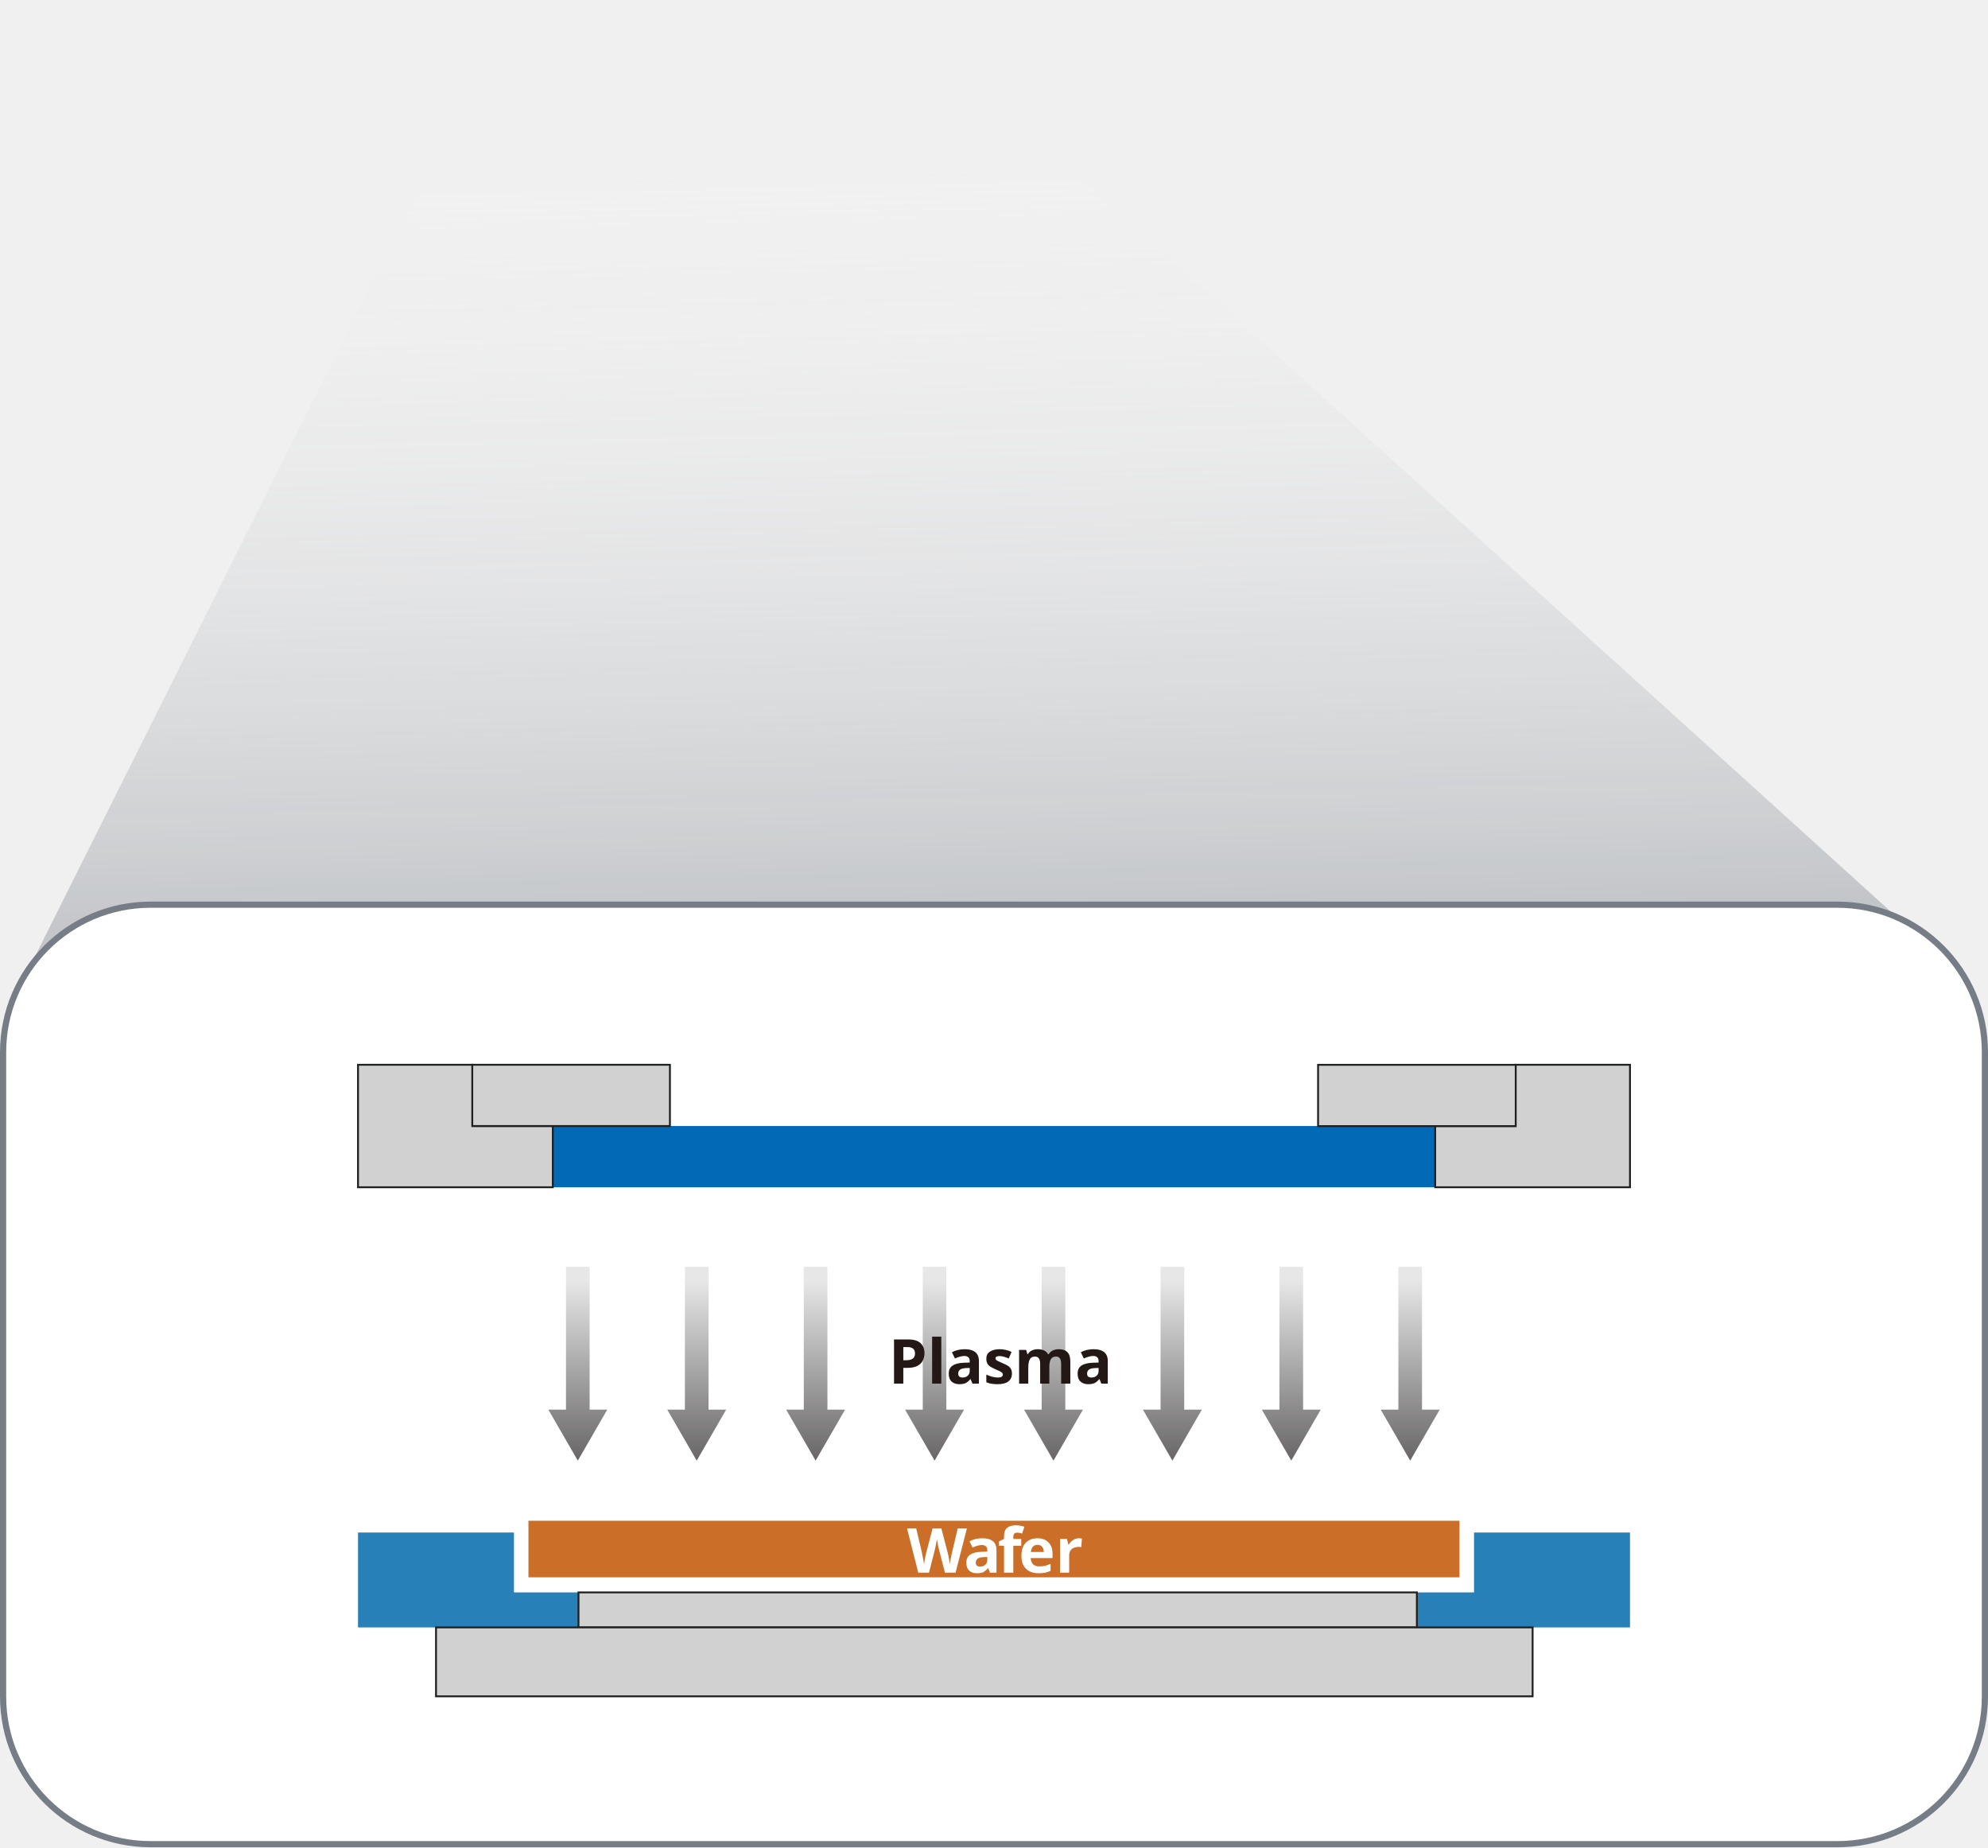
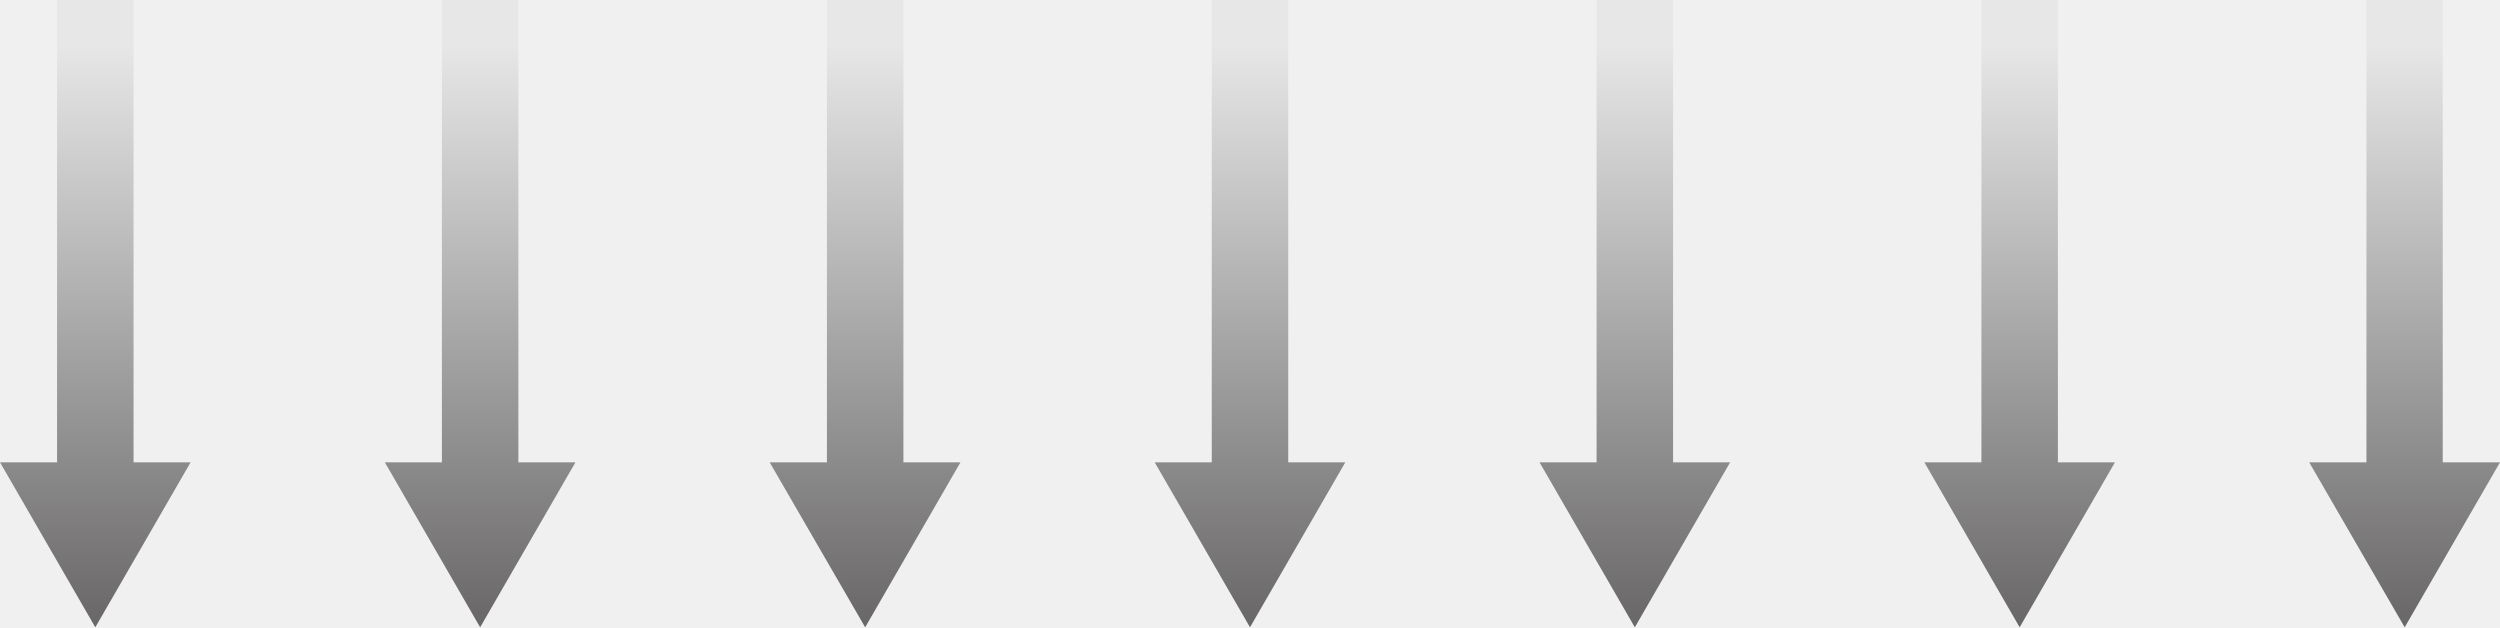
- <svg xmlns="http://www.w3.org/2000/svg" xmlns:xlink="http://www.w3.org/1999/xlink" id="uuid-5949d074-ebca-4390-a4f4-becb40664a45" data-name="레이어 2" viewBox="0 0 321.35 298.61">
+ <svg xmlns="http://www.w3.org/2000/svg" xmlns:xlink="http://www.w3.org/1999/xlink" id="uuid-f5585a6e-4bcd-482a-8705-593c4c07e68f" data-name="레이어 2" viewBox="0 0 124.86 31.33">
  <defs>
    <style>
-       .uuid-087cfd00-b435-43af-962e-4dd4effddd86 {
-         fill: #0269b7;
+       .uuid-051da12f-0688-40e9-aeee-bae0b8e59dce {
+         fill: url(#uuid-80eea706-3062-42d6-ad1d-d445741dbf85);
      }

-       .uuid-087cfd00-b435-43af-962e-4dd4effddd86, .uuid-ab545926-9066-4ec9-9531-4c3badedd6fe, .uuid-0a950d9c-0791-45a1-8288-04bf4445a7f2, .uuid-73989b56-df49-41fd-b791-cd075dac0061, .uuid-d37db557-b9ae-42f0-a70b-aca0d6ba8db9, .uuid-34fbfde3-51fd-419a-bdb8-e1619b25c733, .uuid-7766f309-6d24-4781-81e7-ca289203e166, .uuid-a1523fbb-dd25-495b-aa88-c7ebc5ddafe1, .uuid-cd4903ea-68cb-4c2d-bf91-12bf6d652558, .uuid-10ae82a3-4fcf-4091-bbad-b7d5a8f238f2, .uuid-dc6647ce-892b-40b7-a5dc-7453cedfe21d, .uuid-0ecef5a6-8794-4d9f-8bcc-318e8f04fbe2 {
+       .uuid-051da12f-0688-40e9-aeee-bae0b8e59dce, .uuid-c51f6c45-3ced-40ac-ab2e-1c89cd7affb4, .uuid-bca8fa86-9949-49e7-a715-a91ff1c8c114, .uuid-3147ee42-6000-4ed3-b271-b6c0fda5fd9c, .uuid-70030b6d-0f7c-45cf-8389-5da816678bf9, .uuid-bf8563b7-b95a-4bbe-bee1-3a5687be1895, .uuid-5c55ee42-4379-4c2d-ae3f-b2bd6e45ef71 {
        stroke-width: 0px;
      }

-       .uuid-ab545926-9066-4ec9-9531-4c3badedd6fe {
-         fill: url(#uuid-ab3df18d-4b4f-4ed1-9e7a-0b5cadd2d2bc);
+       .uuid-c51f6c45-3ced-40ac-ab2e-1c89cd7affb4 {
+         fill: url(#uuid-a62ed45d-618e-4311-b9b6-0b4f3751fd16);
      }

-       .uuid-fcaf2bd1-05e6-4984-97fd-22be98ac52c3 {
-         letter-spacing: -.02em;
+       .uuid-bca8fa86-9949-49e7-a715-a91ff1c8c114 {
+         fill: url(#uuid-cf02f18e-b4bb-4426-83bb-6697fbdc64ca);
      }

-       .uuid-0c5aeb6b-ab90-4969-932e-c5b95e51696c {
-         fill: #d1d1d1;
-         stroke: #1f2020;
-         stroke-width: .3px;
+       .uuid-3147ee42-6000-4ed3-b271-b6c0fda5fd9c {
+         fill: url(#uuid-f6b11665-ee44-489a-a157-614a8b12fa24);
      }

-       .uuid-0c5aeb6b-ab90-4969-932e-c5b95e51696c, .uuid-4e27f859-82c4-44fc-bd43-18c9cd5e70a8 {
-         stroke-miterlimit: 10;
+       .uuid-70030b6d-0f7c-45cf-8389-5da816678bf9 {
+         fill: url(#uuid-687c2c90-521b-43df-8e3e-b96a6e3b4476);
      }

-       .uuid-0a950d9c-0791-45a1-8288-04bf4445a7f2 {
-         fill: #2780b8;
+       .uuid-bf8563b7-b95a-4bbe-bee1-3a5687be1895 {
+         fill: url(#uuid-f4ee0ad9-1462-452f-8a8b-0190817c88fa);
      }

-       .uuid-f15d8ca6-5f46-4dbe-89db-5f3df5c0c11e, .uuid-f3b9fe6c-99bf-46eb-b02f-44d122cf3e46 {
-         font-family: Pretendard-SemiBold-KSCpc-EUC-H, Pretendard;
-         font-size: 10px;
-         font-weight: 600;
-       }
- 
-       .uuid-f15d8ca6-5f46-4dbe-89db-5f3df5c0c11e, .uuid-4e27f859-82c4-44fc-bd43-18c9cd5e70a8 {
-         fill: #fff;
-       }
- 
-       .uuid-73989b56-df49-41fd-b791-cd075dac0061 {
-         fill: url(#uuid-1e4ef538-f777-433d-809b-69ecb1c53175);
-       }
- 
-       .uuid-f3b9fe6c-99bf-46eb-b02f-44d122cf3e46 {
-         fill: #231815;
-       }
- 
-       .uuid-2f372038-13b4-4ab7-8ff4-73185b47d567 {
-         letter-spacing: -.05em;
-       }
- 
-       .uuid-4e27f859-82c4-44fc-bd43-18c9cd5e70a8 {
-         stroke: #767d86;
-       }
- 
-       .uuid-d37db557-b9ae-42f0-a70b-aca0d6ba8db9 {
-         fill: #ca6e28;
-       }
- 
-       .uuid-34fbfde3-51fd-419a-bdb8-e1619b25c733 {
-         fill: url(#uuid-9bb8a402-0f3b-4e4d-9899-b0a920a07e46);
-       }
- 
-       .uuid-7766f309-6d24-4781-81e7-ca289203e166 {
-         fill: url(#uuid-20617d39-9bf9-4db9-aa88-f6c43ad50ef3);
-       }
- 
-       .uuid-a1523fbb-dd25-495b-aa88-c7ebc5ddafe1 {
-         fill: url(#uuid-1e86e948-78b6-4df1-a2c7-48182fef6713);
-       }
- 
-       .uuid-cd4903ea-68cb-4c2d-bf91-12bf6d652558 {
-         fill: url(#uuid-db598053-17fe-41a1-b9de-3a2a5311cfc9);
-       }
- 
-       .uuid-10ae82a3-4fcf-4091-bbad-b7d5a8f238f2 {
-         fill: url(#uuid-0256a643-53e4-4b2d-ad7c-342eec004929);
-       }
- 
-       .uuid-dc6647ce-892b-40b7-a5dc-7453cedfe21d {
-         fill: url(#uuid-1e5f7255-b6dd-4070-90b7-8e0a646dcb61);
-       }
- 
-       .uuid-0ecef5a6-8794-4d9f-8bcc-318e8f04fbe2 {
-         fill: url(#uuid-9d96944f-1b0f-4858-b2e2-c4f3fe8fd20a);
+       .uuid-5c55ee42-4379-4c2d-ae3f-b2bd6e45ef71 {
+         fill: url(#uuid-5383483e-e96d-48af-bb56-23e7ac0d7ba8);
      }
    </style>
-     <linearGradient id="uuid-1e86e948-78b6-4df1-a2c7-48182fef6713" data-name="무제 그라디언트 62" x1="156.7" y1="19.25" x2="159.97" y2="168.9" gradientUnits="userSpaceOnUse">
-       <stop offset="0" stop-color="#fff" stop-opacity="0" />
-       <stop offset="1" stop-color="#767d86" stop-opacity=".5" />
-     </linearGradient>
-     <linearGradient id="uuid-9d96944f-1b0f-4858-b2e2-c4f3fe8fd20a" data-name="무제 그라디언트 11" x1="93.4" y1="206.99" x2="93.4" y2="239.54" gradientUnits="userSpaceOnUse">
+     <linearGradient id="uuid-cf02f18e-b4bb-4426-83bb-6697fbdc64ca" data-name="무제 그라디언트 11" x1="4.76" y1="2.22" x2="4.76" y2="34.76" gradientUnits="userSpaceOnUse">
      <stop offset="0" stop-color="#e7e7e8" />
      <stop offset="1" stop-color="#595757" />
    </linearGradient>
-     <linearGradient id="uuid-0256a643-53e4-4b2d-ad7c-342eec004929" data-name="무제 그라디언트 11" x1="112.62" y1="206.99" x2="112.62" y2="239.54" xlink:href="#uuid-9d96944f-1b0f-4858-b2e2-c4f3fe8fd20a" />
-     <linearGradient id="uuid-20617d39-9bf9-4db9-aa88-f6c43ad50ef3" data-name="무제 그라디언트 11" x1="131.84" y1="206.99" x2="131.84" y2="239.54" xlink:href="#uuid-9d96944f-1b0f-4858-b2e2-c4f3fe8fd20a" />
-     <linearGradient id="uuid-1e5f7255-b6dd-4070-90b7-8e0a646dcb61" data-name="무제 그라디언트 11" x1="151.06" x2="151.06" xlink:href="#uuid-9d96944f-1b0f-4858-b2e2-c4f3fe8fd20a" />
-     <linearGradient id="uuid-db598053-17fe-41a1-b9de-3a2a5311cfc9" data-name="무제 그라디언트 11" x1="170.29" x2="170.29" xlink:href="#uuid-9d96944f-1b0f-4858-b2e2-c4f3fe8fd20a" />
-     <linearGradient id="uuid-ab3df18d-4b4f-4ed1-9e7a-0b5cadd2d2bc" data-name="무제 그라디언트 11" x1="189.51" x2="189.51" xlink:href="#uuid-9d96944f-1b0f-4858-b2e2-c4f3fe8fd20a" />
-     <linearGradient id="uuid-1e4ef538-f777-433d-809b-69ecb1c53175" data-name="무제 그라디언트 11" x1="208.73" x2="208.73" xlink:href="#uuid-9d96944f-1b0f-4858-b2e2-c4f3fe8fd20a" />
-     <linearGradient id="uuid-9bb8a402-0f3b-4e4d-9899-b0a920a07e46" data-name="무제 그라디언트 11" x1="227.95" y1="206.99" x2="227.95" y2="239.54" xlink:href="#uuid-9d96944f-1b0f-4858-b2e2-c4f3fe8fd20a" />
+     <linearGradient id="uuid-f4ee0ad9-1462-452f-8a8b-0190817c88fa" data-name="무제 그라디언트 11" x1="23.98" y1="2.22" x2="23.98" y2="34.76" xlink:href="#uuid-cf02f18e-b4bb-4426-83bb-6697fbdc64ca" />
+     <linearGradient id="uuid-80eea706-3062-42d6-ad1d-d445741dbf85" data-name="무제 그라디언트 11" x1="43.21" y1="2.22" x2="43.21" y2="34.76" xlink:href="#uuid-cf02f18e-b4bb-4426-83bb-6697fbdc64ca" />
+     <linearGradient id="uuid-5383483e-e96d-48af-bb56-23e7ac0d7ba8" data-name="무제 그라디언트 11" x1="62.43" y1="2.22" x2="62.43" y2="34.76" xlink:href="#uuid-cf02f18e-b4bb-4426-83bb-6697fbdc64ca" />
+     <linearGradient id="uuid-687c2c90-521b-43df-8e3e-b96a6e3b4476" data-name="무제 그라디언트 11" x1="81.65" y1="2.22" x2="81.65" y2="34.76" xlink:href="#uuid-cf02f18e-b4bb-4426-83bb-6697fbdc64ca" />
+     <linearGradient id="uuid-f6b11665-ee44-489a-a157-614a8b12fa24" data-name="무제 그라디언트 11" x1="100.87" x2="100.87" y2="34.76" xlink:href="#uuid-cf02f18e-b4bb-4426-83bb-6697fbdc64ca" />
+     <linearGradient id="uuid-a62ed45d-618e-4311-b9b6-0b4f3751fd16" data-name="무제 그라디언트 11" x1="120.1" x2="120.1" y2="34.76" xlink:href="#uuid-cf02f18e-b4bb-4426-83bb-6697fbdc64ca" />
  </defs>
-   <g id="uuid-1db8d3dd-2f50-431d-b80d-5abf178ee82f" data-name="레이어 1">
+   <g id="uuid-36003aa5-1063-472e-bf44-c6e6c02bcee6" data-name="레이어 1">
    <g>
-       <polygon class="uuid-a1523fbb-dd25-495b-aa88-c7ebc5ddafe1" points="157.58 13.23 317.77 158.36 1.8 162.32 82.98 0 157.58 13.23" />
-       <rect class="uuid-4e27f859-82c4-44fc-bd43-18c9cd5e70a8" x=".5" y="146.24" width="320.35" height="151.87" rx="23.85" ry="23.85" />
-       <g>
-         <rect class="uuid-087cfd00-b435-43af-962e-4dd4effddd86" x="89.36" y="182.02" width="142.63" height="9.9" />
-         <polygon class="uuid-0c5aeb6b-ab90-4969-932e-c5b95e51696c" points="76.42 182.02 76.42 172.12 57.87 172.12 57.87 191.92 61.95 191.92 76.42 191.92 89.36 191.92 89.36 182.02 76.42 182.02" />
-         <rect class="uuid-0c5aeb6b-ab90-4969-932e-c5b95e51696c" x="76.34" y="172.12" width="31.95" height="9.9" />
-         <polygon class="uuid-0c5aeb6b-ab90-4969-932e-c5b95e51696c" points="244.94 182.02 244.94 172.12 263.48 172.12 263.48 191.92 259.41 191.92 244.94 191.92 231.99 191.92 231.99 182.02 244.94 182.02" />
-         <rect class="uuid-0c5aeb6b-ab90-4969-932e-c5b95e51696c" x="213.06" y="172.12" width="31.95" height="9.9" transform="translate(458.07 354.15) rotate(-180)" />
-         <g>
-           <polygon class="uuid-0ecef5a6-8794-4d9f-8bcc-318e8f04fbe2" points="95.31 227.87 95.31 204.78 91.49 204.78 91.49 227.87 88.64 227.87 93.4 236.11 98.16 227.87 95.31 227.87" />
-           <polygon class="uuid-10ae82a3-4fcf-4091-bbad-b7d5a8f238f2" points="114.53 227.87 114.53 204.78 110.71 204.78 110.71 227.87 107.86 227.87 112.62 236.11 117.38 227.87 114.53 227.87" />
-           <polygon class="uuid-7766f309-6d24-4781-81e7-ca289203e166" points="133.75 227.87 133.75 204.78 129.93 204.78 129.93 227.87 127.08 227.87 131.84 236.11 136.6 227.87 133.75 227.87" />
-           <polygon class="uuid-dc6647ce-892b-40b7-a5dc-7453cedfe21d" points="152.97 227.87 152.97 204.78 149.16 204.78 149.16 227.87 146.3 227.87 151.07 236.11 155.83 227.87 152.97 227.87" />
-           <polygon class="uuid-cd4903ea-68cb-4c2d-bf91-12bf6d652558" points="172.2 227.87 172.2 204.78 168.38 204.78 168.38 227.87 165.53 227.87 170.29 236.11 175.05 227.87 172.2 227.87" />
-           <polygon class="uuid-ab545926-9066-4ec9-9531-4c3badedd6fe" points="191.42 227.87 191.42 204.78 187.6 204.78 187.6 227.87 184.75 227.87 189.51 236.11 194.27 227.87 191.42 227.87" />
-           <polygon class="uuid-73989b56-df49-41fd-b791-cd075dac0061" points="210.64 227.87 210.64 204.78 206.82 204.78 206.82 227.87 203.97 227.87 208.73 236.11 213.49 227.87 210.64 227.87" />
-           <polygon class="uuid-34fbfde3-51fd-419a-bdb8-e1619b25c733" points="229.86 227.87 229.86 204.78 226.04 204.78 226.04 227.87 223.19 227.87 227.95 236.11 232.72 227.87 229.86 227.87" />
-         </g>
-         <polygon class="uuid-0a950d9c-0791-45a1-8288-04bf4445a7f2" points="83.08 257.41 83.08 247.73 57.87 247.73 57.87 257.41 57.87 263.07 93.51 263.07 93.51 257.41 83.08 257.41" />
-         <polygon class="uuid-0a950d9c-0791-45a1-8288-04bf4445a7f2" points="238.27 247.73 238.27 257.41 227.84 257.41 227.84 263.07 263.48 263.07 263.48 257.41 263.48 247.73 238.27 247.73" />
-         <rect class="uuid-d37db557-b9ae-42f0-a70b-aca0d6ba8db9" x="85.42" y="245.83" width="150.5" height="9.14" />
-         <rect class="uuid-0c5aeb6b-ab90-4969-932e-c5b95e51696c" x="93.51" y="257.41" width="135.52" height="5.66" />
-         <rect class="uuid-0c5aeb6b-ab90-4969-932e-c5b95e51696c" x="70.48" y="263.07" width="177.26" height="11.14" />
-         <text class="uuid-f3b9fe6c-99bf-46eb-b02f-44d122cf3e46" transform="translate(143.61 223.66)">
-           <tspan x="0" y="0">Plasma</tspan>
-         </text>
-         <text class="uuid-f15d8ca6-5f46-4dbe-89db-5f3df5c0c11e" transform="translate(146.62 254.22)">
-           <tspan class="uuid-2f372038-13b4-4ab7-8ff4-73185b47d567" x="0" y="0">W</tspan>
-           <tspan x="9.16" y="0">a</tspan>
-           <tspan class="uuid-fcaf2bd1-05e6-4984-97fd-22be98ac52c3" x="14.66" y="0">f</tspan>
-           <tspan x="18.03" y="0">er</tspan>
-         </text>
-       </g>
+       <polygon class="uuid-bca8fa86-9949-49e7-a715-a91ff1c8c114" points="6.67 23.09 6.67 0 2.85 0 2.85 23.09 0 23.09 4.76 31.33 9.52 23.09 6.67 23.09" />
+       <polygon class="uuid-bf8563b7-b95a-4bbe-bee1-3a5687be1895" points="25.89 23.09 25.89 0 22.07 0 22.07 23.09 19.22 23.09 23.98 31.33 28.74 23.09 25.89 23.09" />
+       <polygon class="uuid-051da12f-0688-40e9-aeee-bae0b8e59dce" points="45.12 23.09 45.12 0 41.3 0 41.3 23.09 38.44 23.09 43.21 31.33 47.97 23.09 45.12 23.09" />
+       <polygon class="uuid-5c55ee42-4379-4c2d-ae3f-b2bd6e45ef71" points="64.34 23.09 64.34 0 60.52 0 60.52 23.09 57.67 23.09 62.43 31.33 67.19 23.09 64.34 23.09" />
+       <polygon class="uuid-70030b6d-0f7c-45cf-8389-5da816678bf9" points="83.56 23.09 83.56 0 79.74 0 79.74 23.09 76.89 23.09 81.65 31.33 86.41 23.09 83.56 23.09" />
+       <polygon class="uuid-3147ee42-6000-4ed3-b271-b6c0fda5fd9c" points="102.78 23.09 102.78 0 98.96 0 98.96 23.09 96.11 23.09 100.87 31.33 105.63 23.09 102.78 23.09" />
+       <polygon class="uuid-c51f6c45-3ced-40ac-ab2e-1c89cd7affb4" points="122 23.09 122 0 118.19 0 118.19 23.09 115.33 23.09 120.1 31.33 124.86 23.09 122 23.09" />
    </g>
  </g>
</svg>
